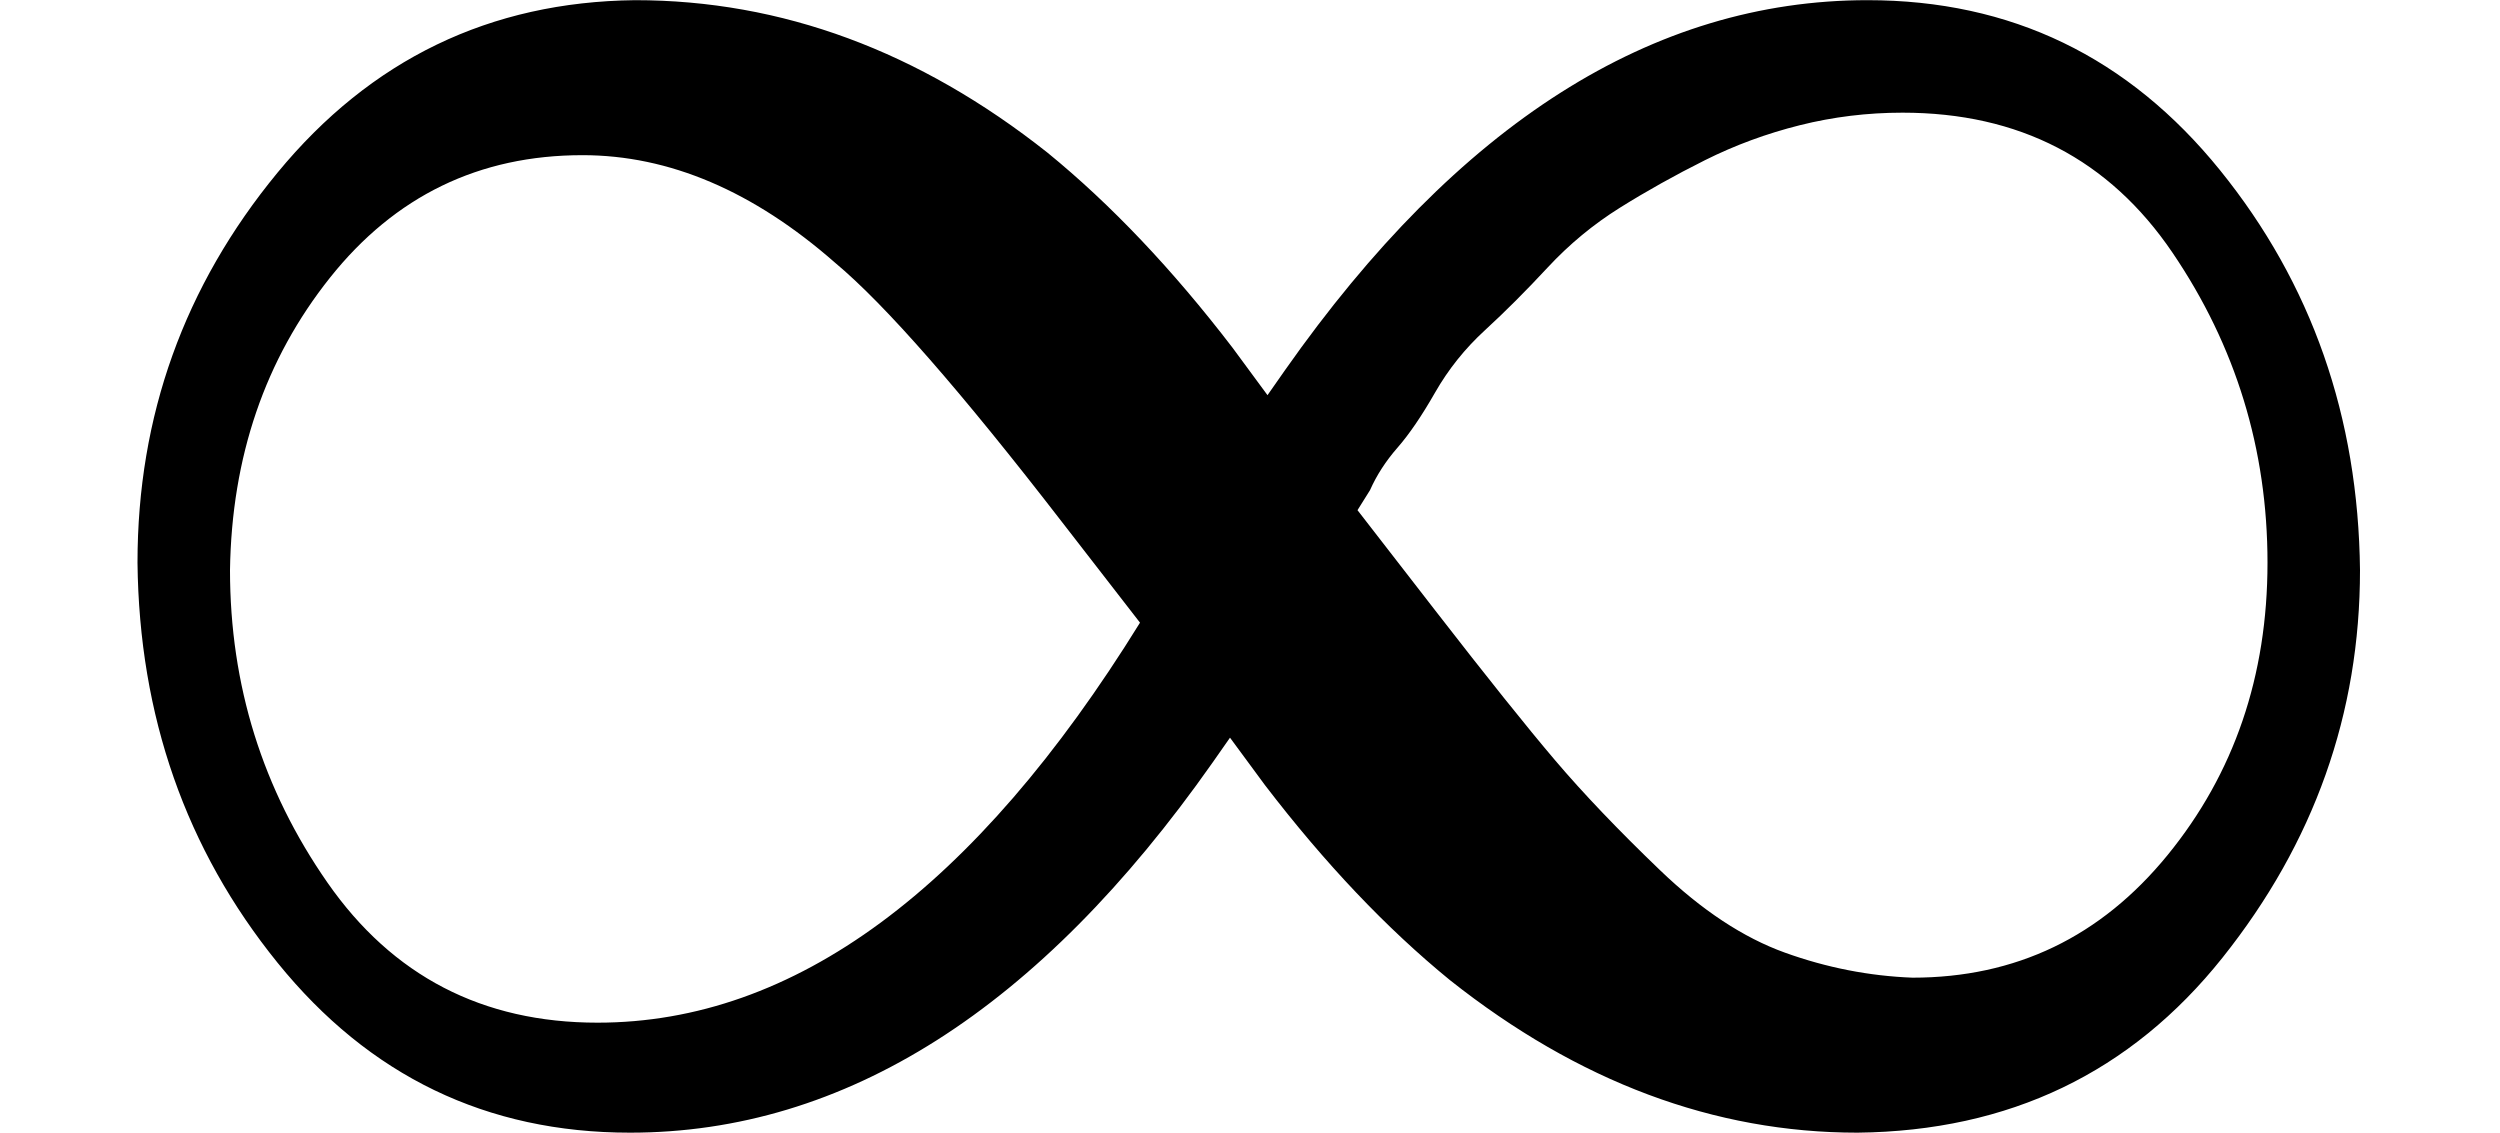
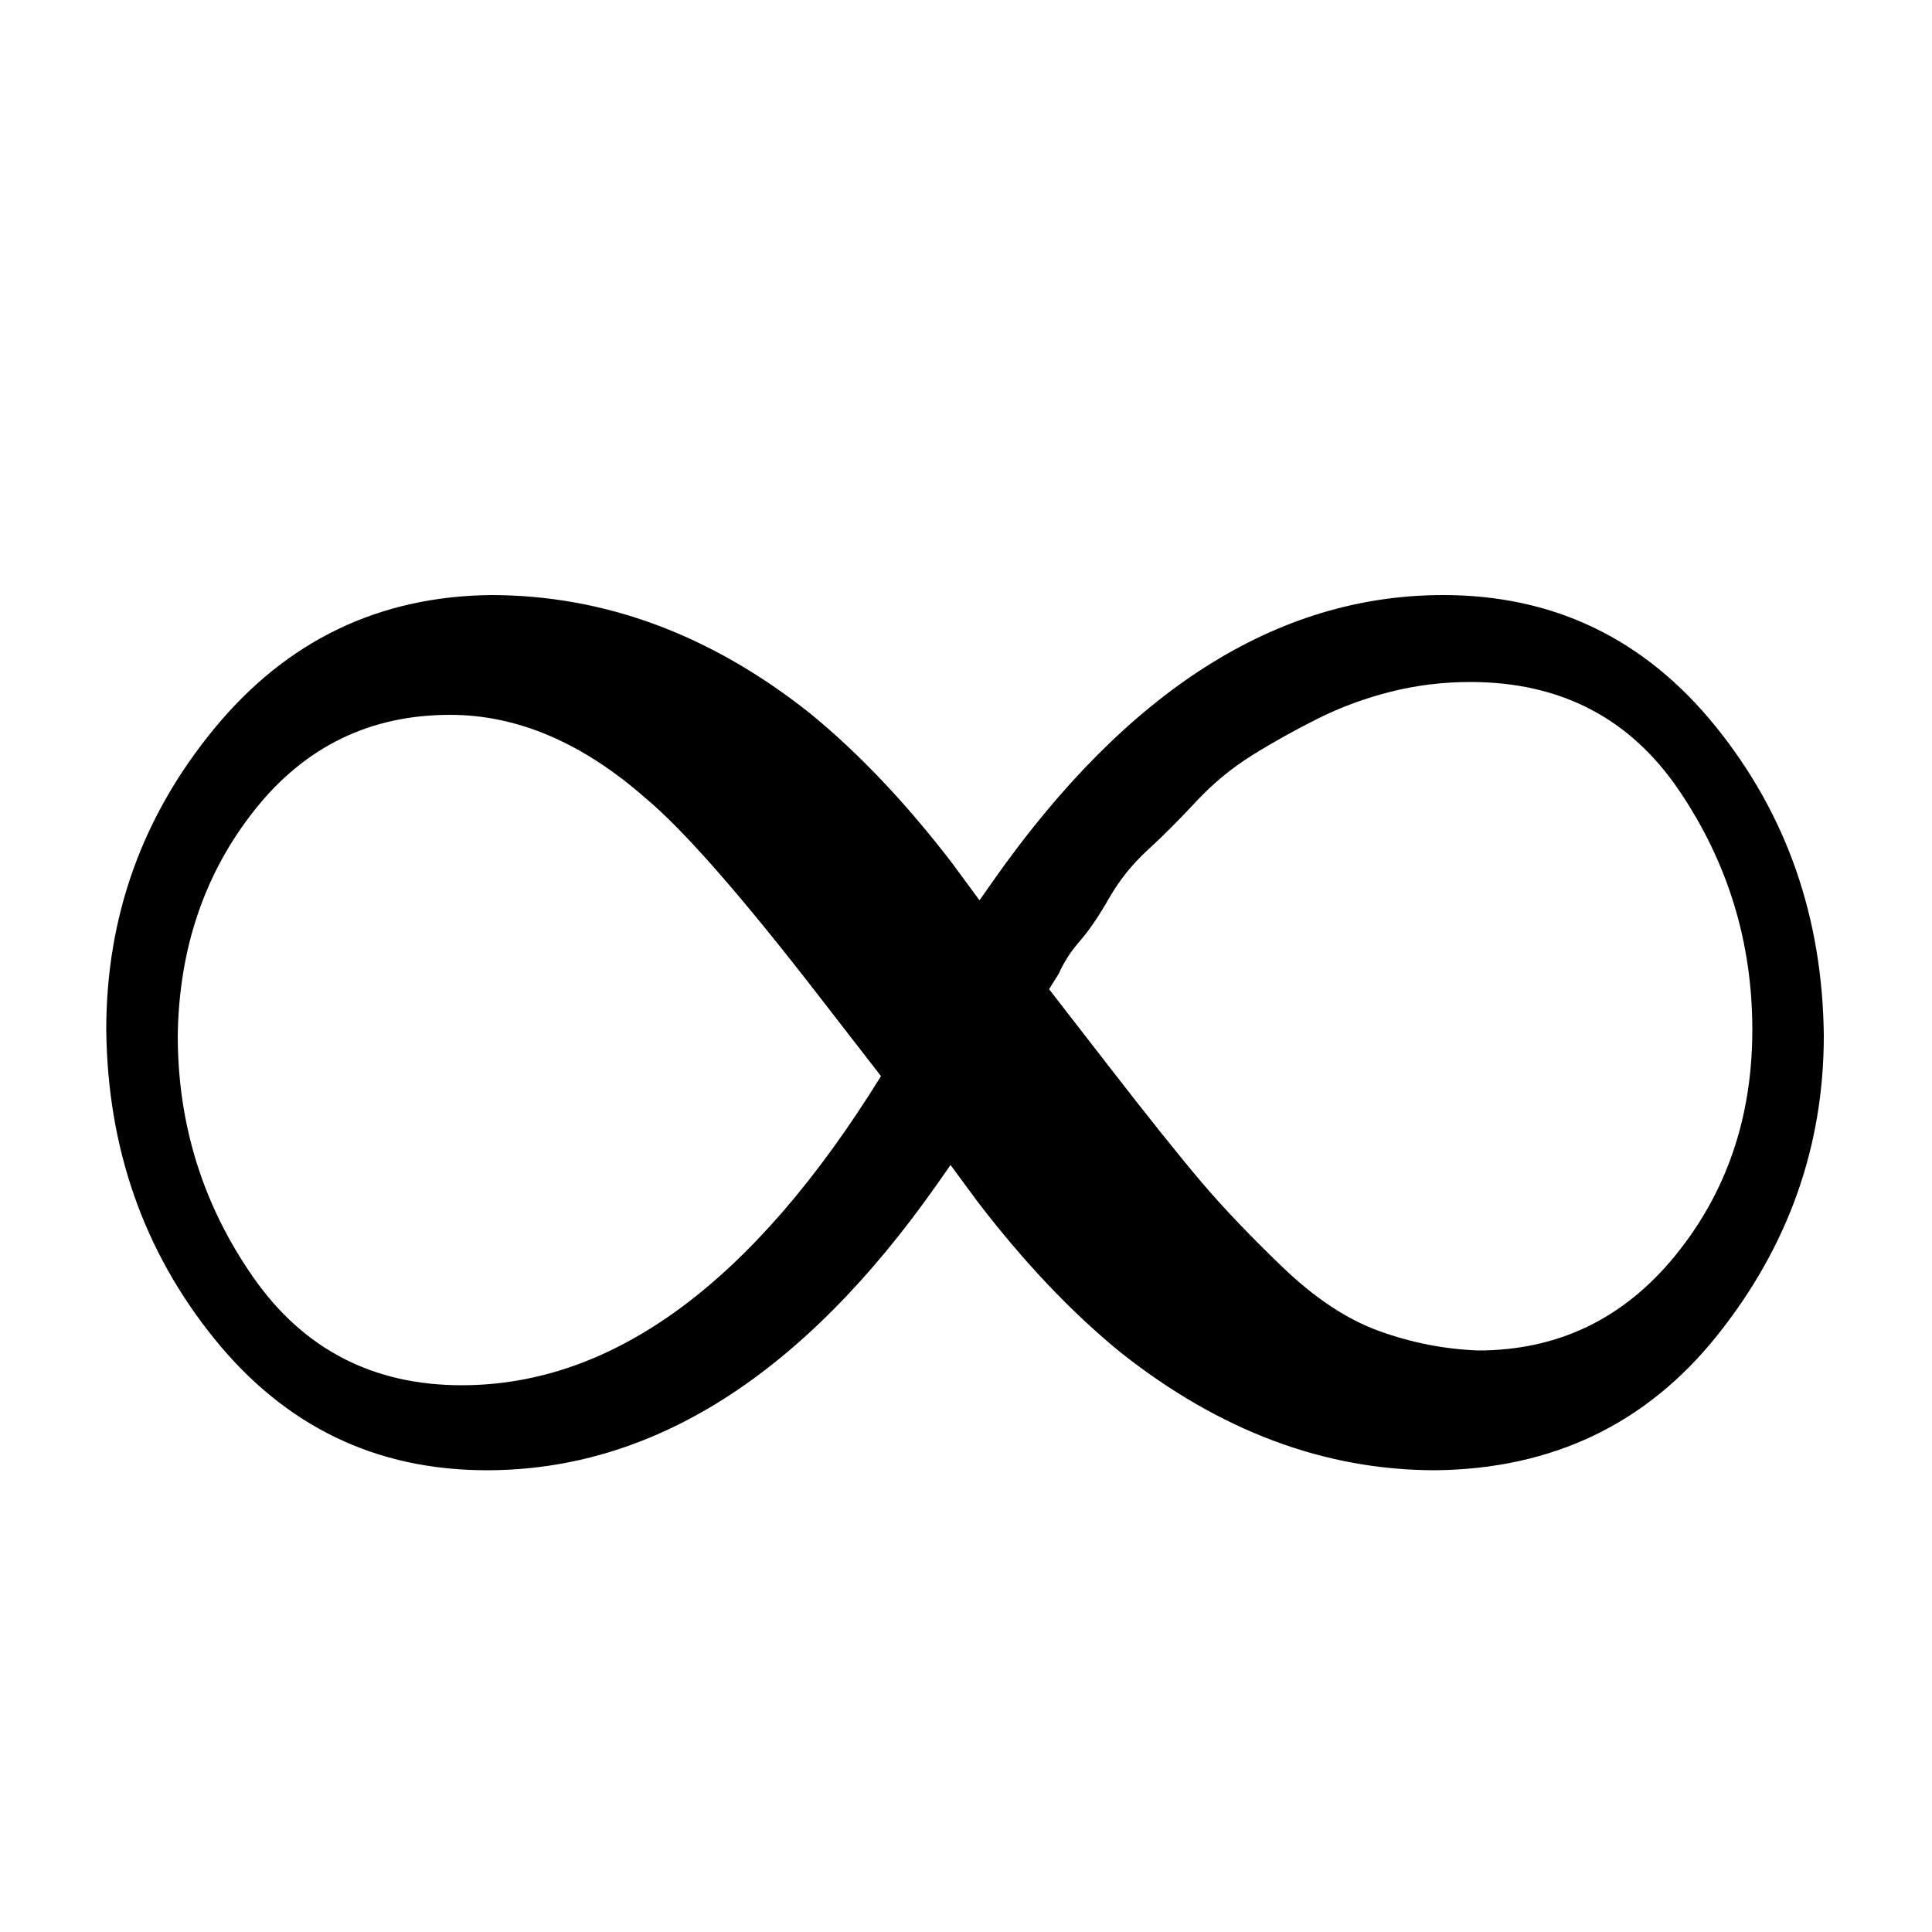
- <svg xmlns="http://www.w3.org/2000/svg" xmlns:xlink="http://www.w3.org/1999/xlink" style="vertical-align:-.025ex" width="2.262ex" height="1.025ex" viewBox="0 -442 1000 453">
+ <svg xmlns="http://www.w3.org/2000/svg" xmlns:xlink="http://www.w3.org/1999/xlink" style="vertical-align:-.566ex" width="2.262ex" height="2.262ex" viewBox="0 -750 1000 1000">
  <defs>
    <path id="a" d="M55 217q0 88 56 156t143 69q88 0 165-61 38-31 74-78l14-19 7 10q104 148 233 148 86 0 141-68t56-160q0-86-55-155T743-11q-86 0-163 61-38 31-74 78l-14 19-7-10Q381-11 252-11q-86 0-141 68T55 217Zm852 0q0 68-38 124t-108 56q-21 0-41-5t-38-14-34-19-29-24-25-25-20-25-15-22-11-17l-5-8 31-40q31-40 48-60t42-44 50-33 51-10q62 0 102 49t40 117Zm-815-3q0-69 39-125t108-56q118 0 217 160l-31 40q-61 79-91 104-49 43-101 43-62 0-101-49T92 214Z" />
  </defs>
  <g stroke="currentColor" fill="currentColor" stroke-width="0">
    <use data-c="221E" xlink:href="#a" transform="scale(1 -1)" />
  </g>
</svg>
